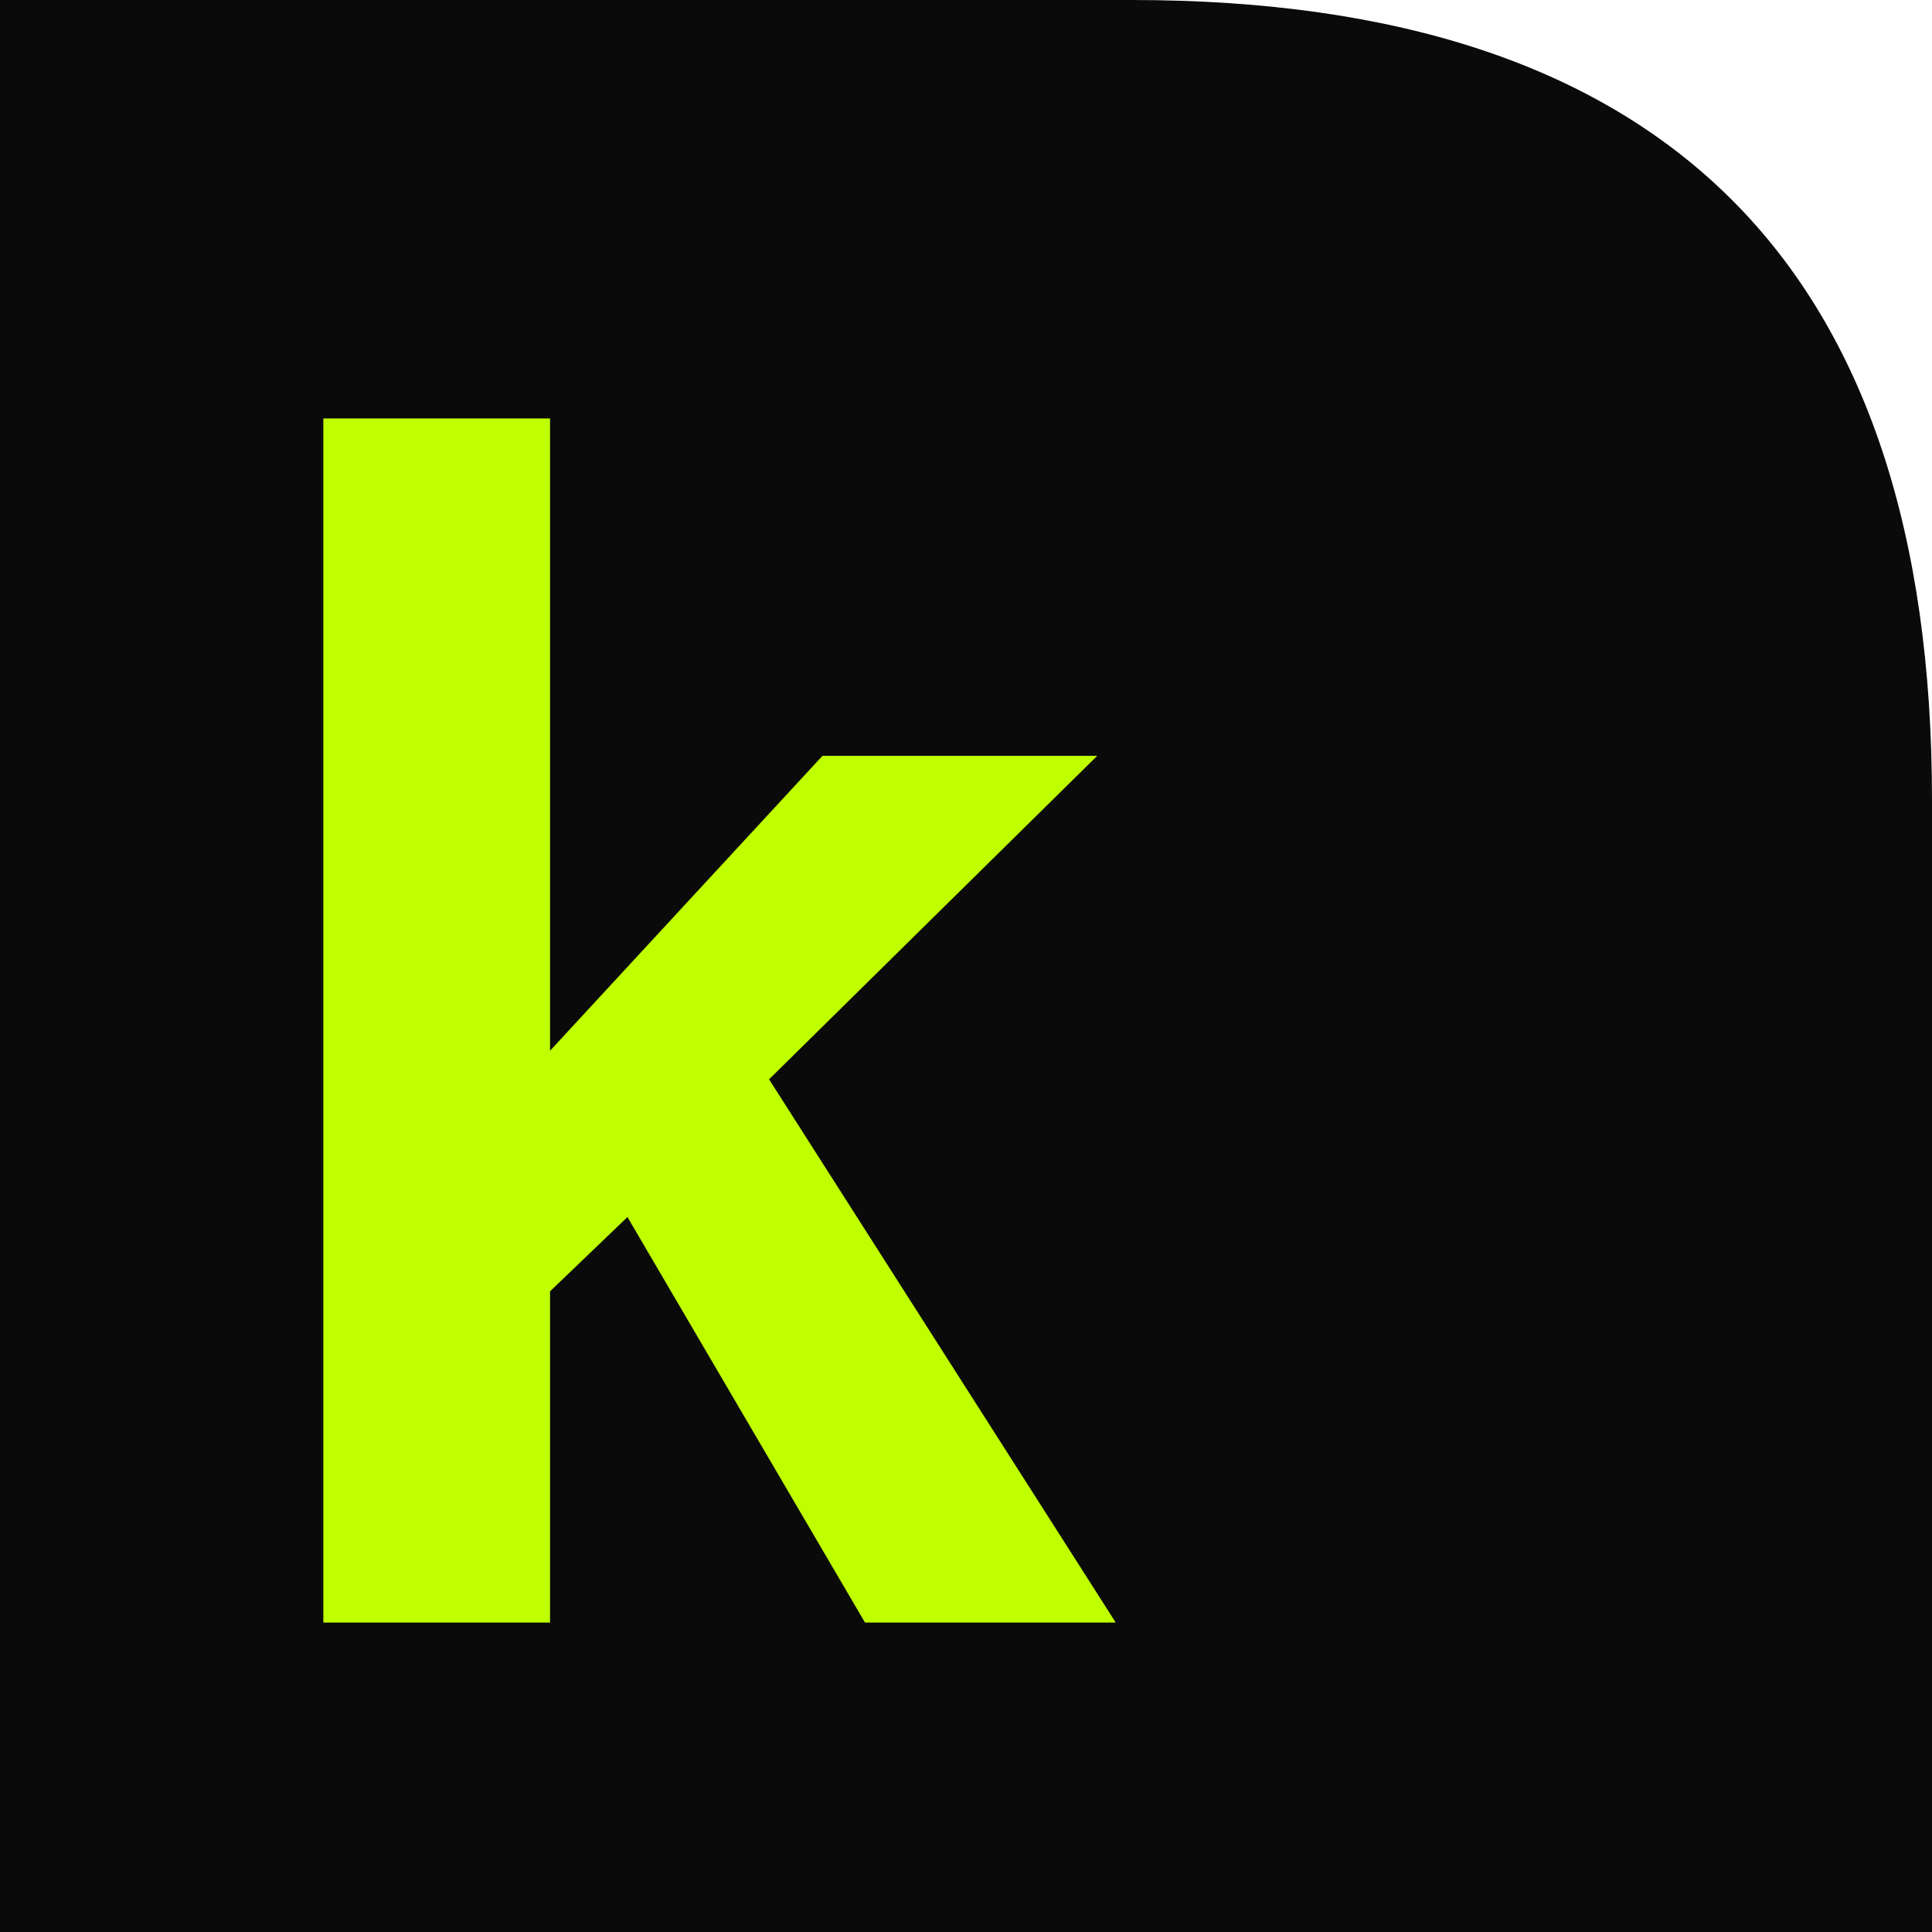
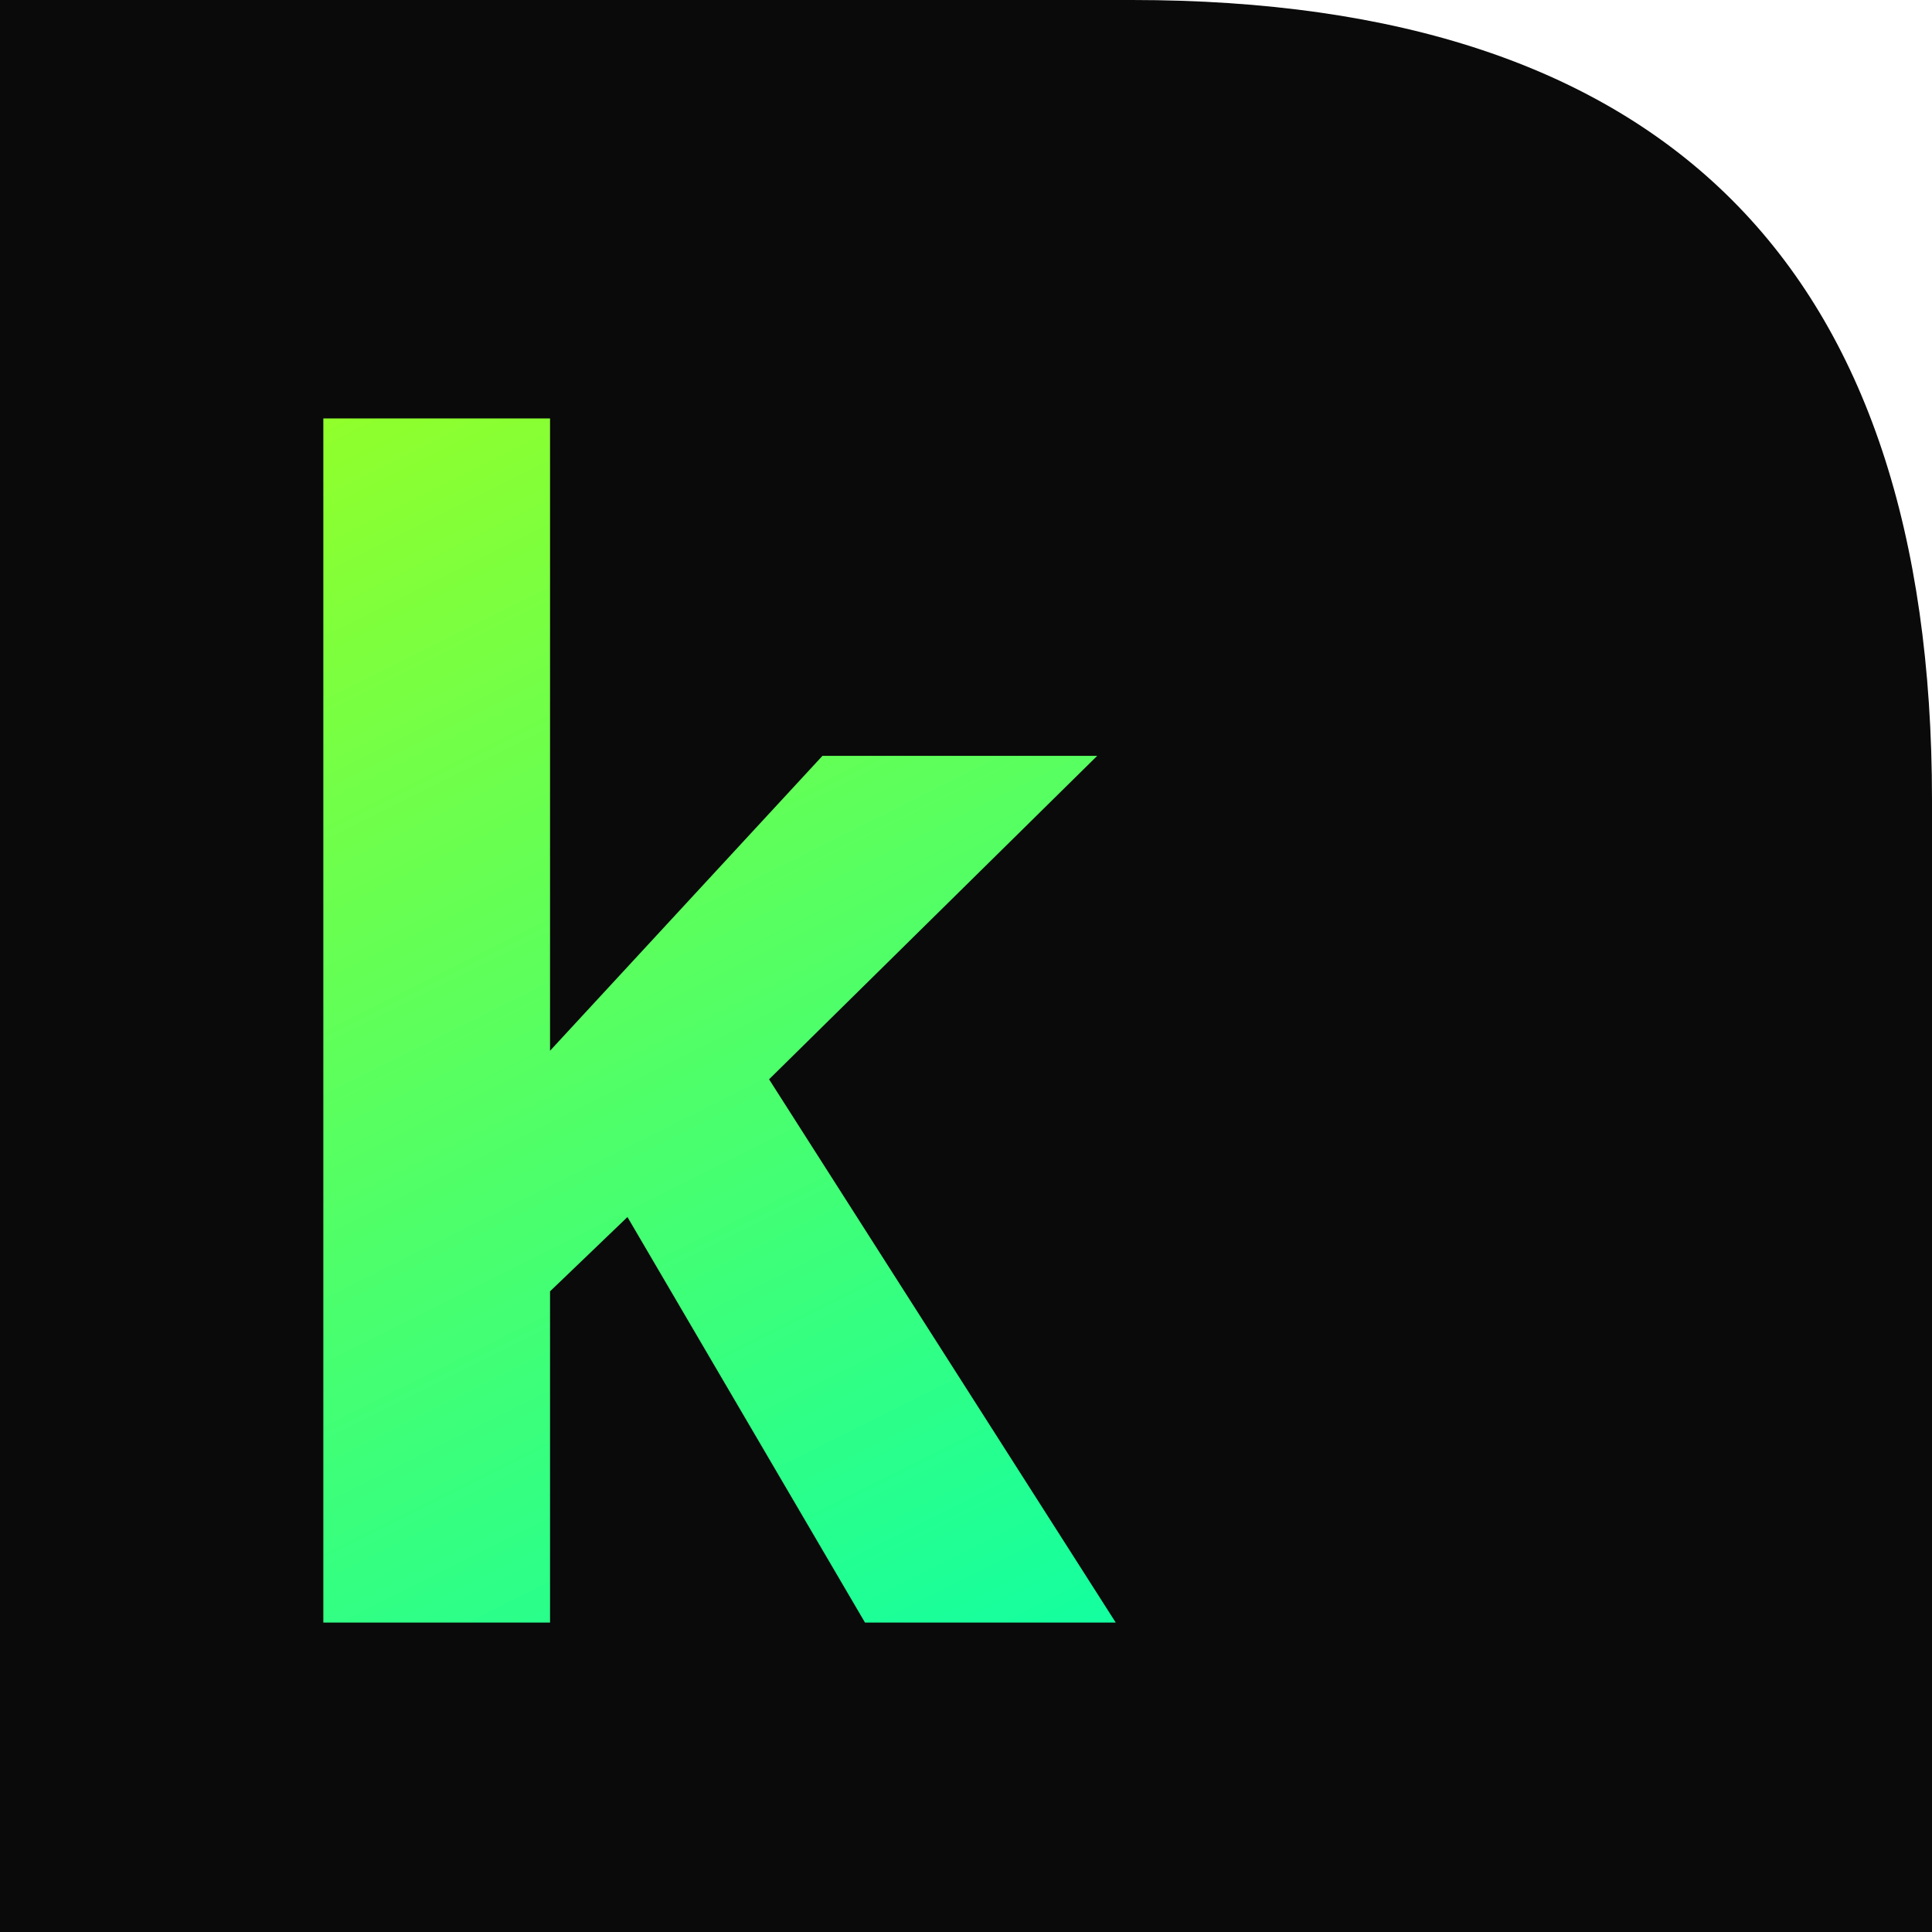
<svg xmlns="http://www.w3.org/2000/svg" viewBox="0 0 512 512">
+   <defs>
+     <linearGradient id="kGrad" x1="0" y1="0" x2="0.5" y2="1">
+       <stop offset="0%" stop-color="#BFFF00" />
+       <stop offset="100%" stop-color="#00FFB2" />
+     </linearGradient>
+     <clipPath id="kClip">
+       <text x="50" y="430" font-family="'Space Mono', monospace" font-weight="bold" font-size="420">k</text>
+     </clipPath>
+   </defs>
  <path d="M0 0 H300 Q512 0 512 212 V512 H0 Z" fill="#0a0a0a" />
-   <text x="50" y="430" font-family="'Space Mono', monospace" font-weight="bold" font-size="420" fill="#BFFF00">k</text>
+   <rect x="0" y="0" width="512" height="512" fill="url(#kGrad)" clip-path="url(#kClip)" />
</svg>
